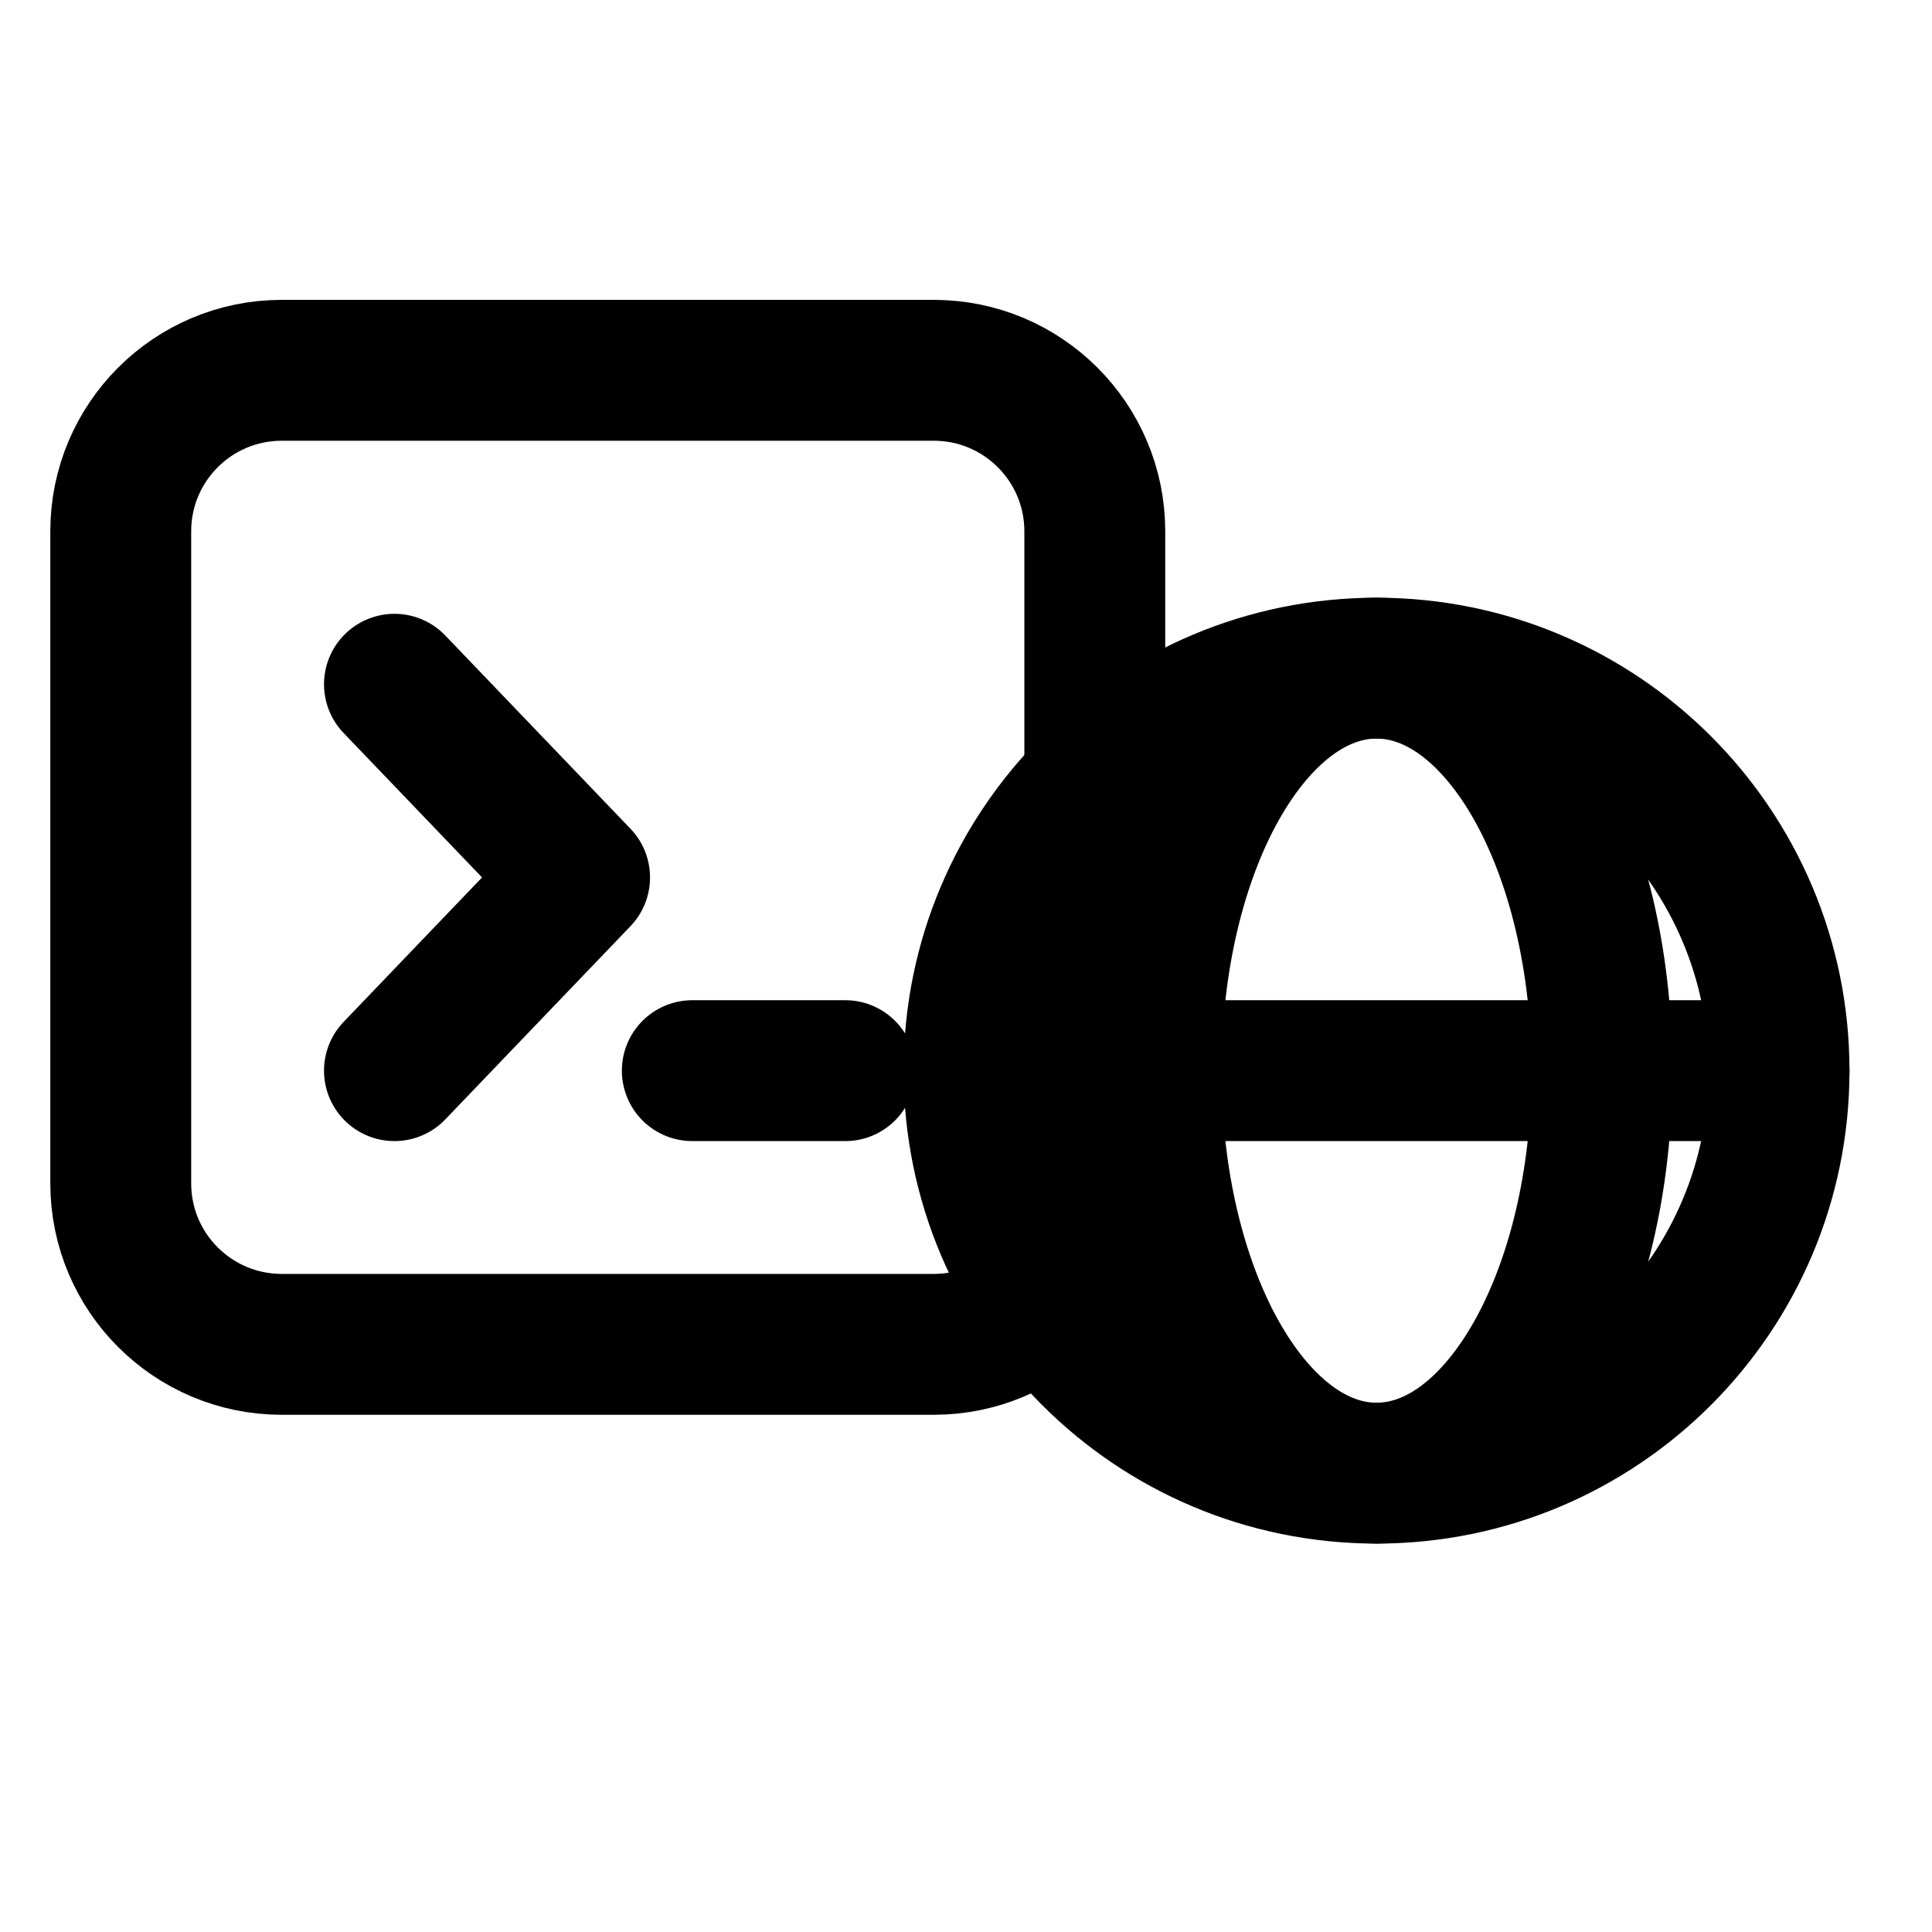
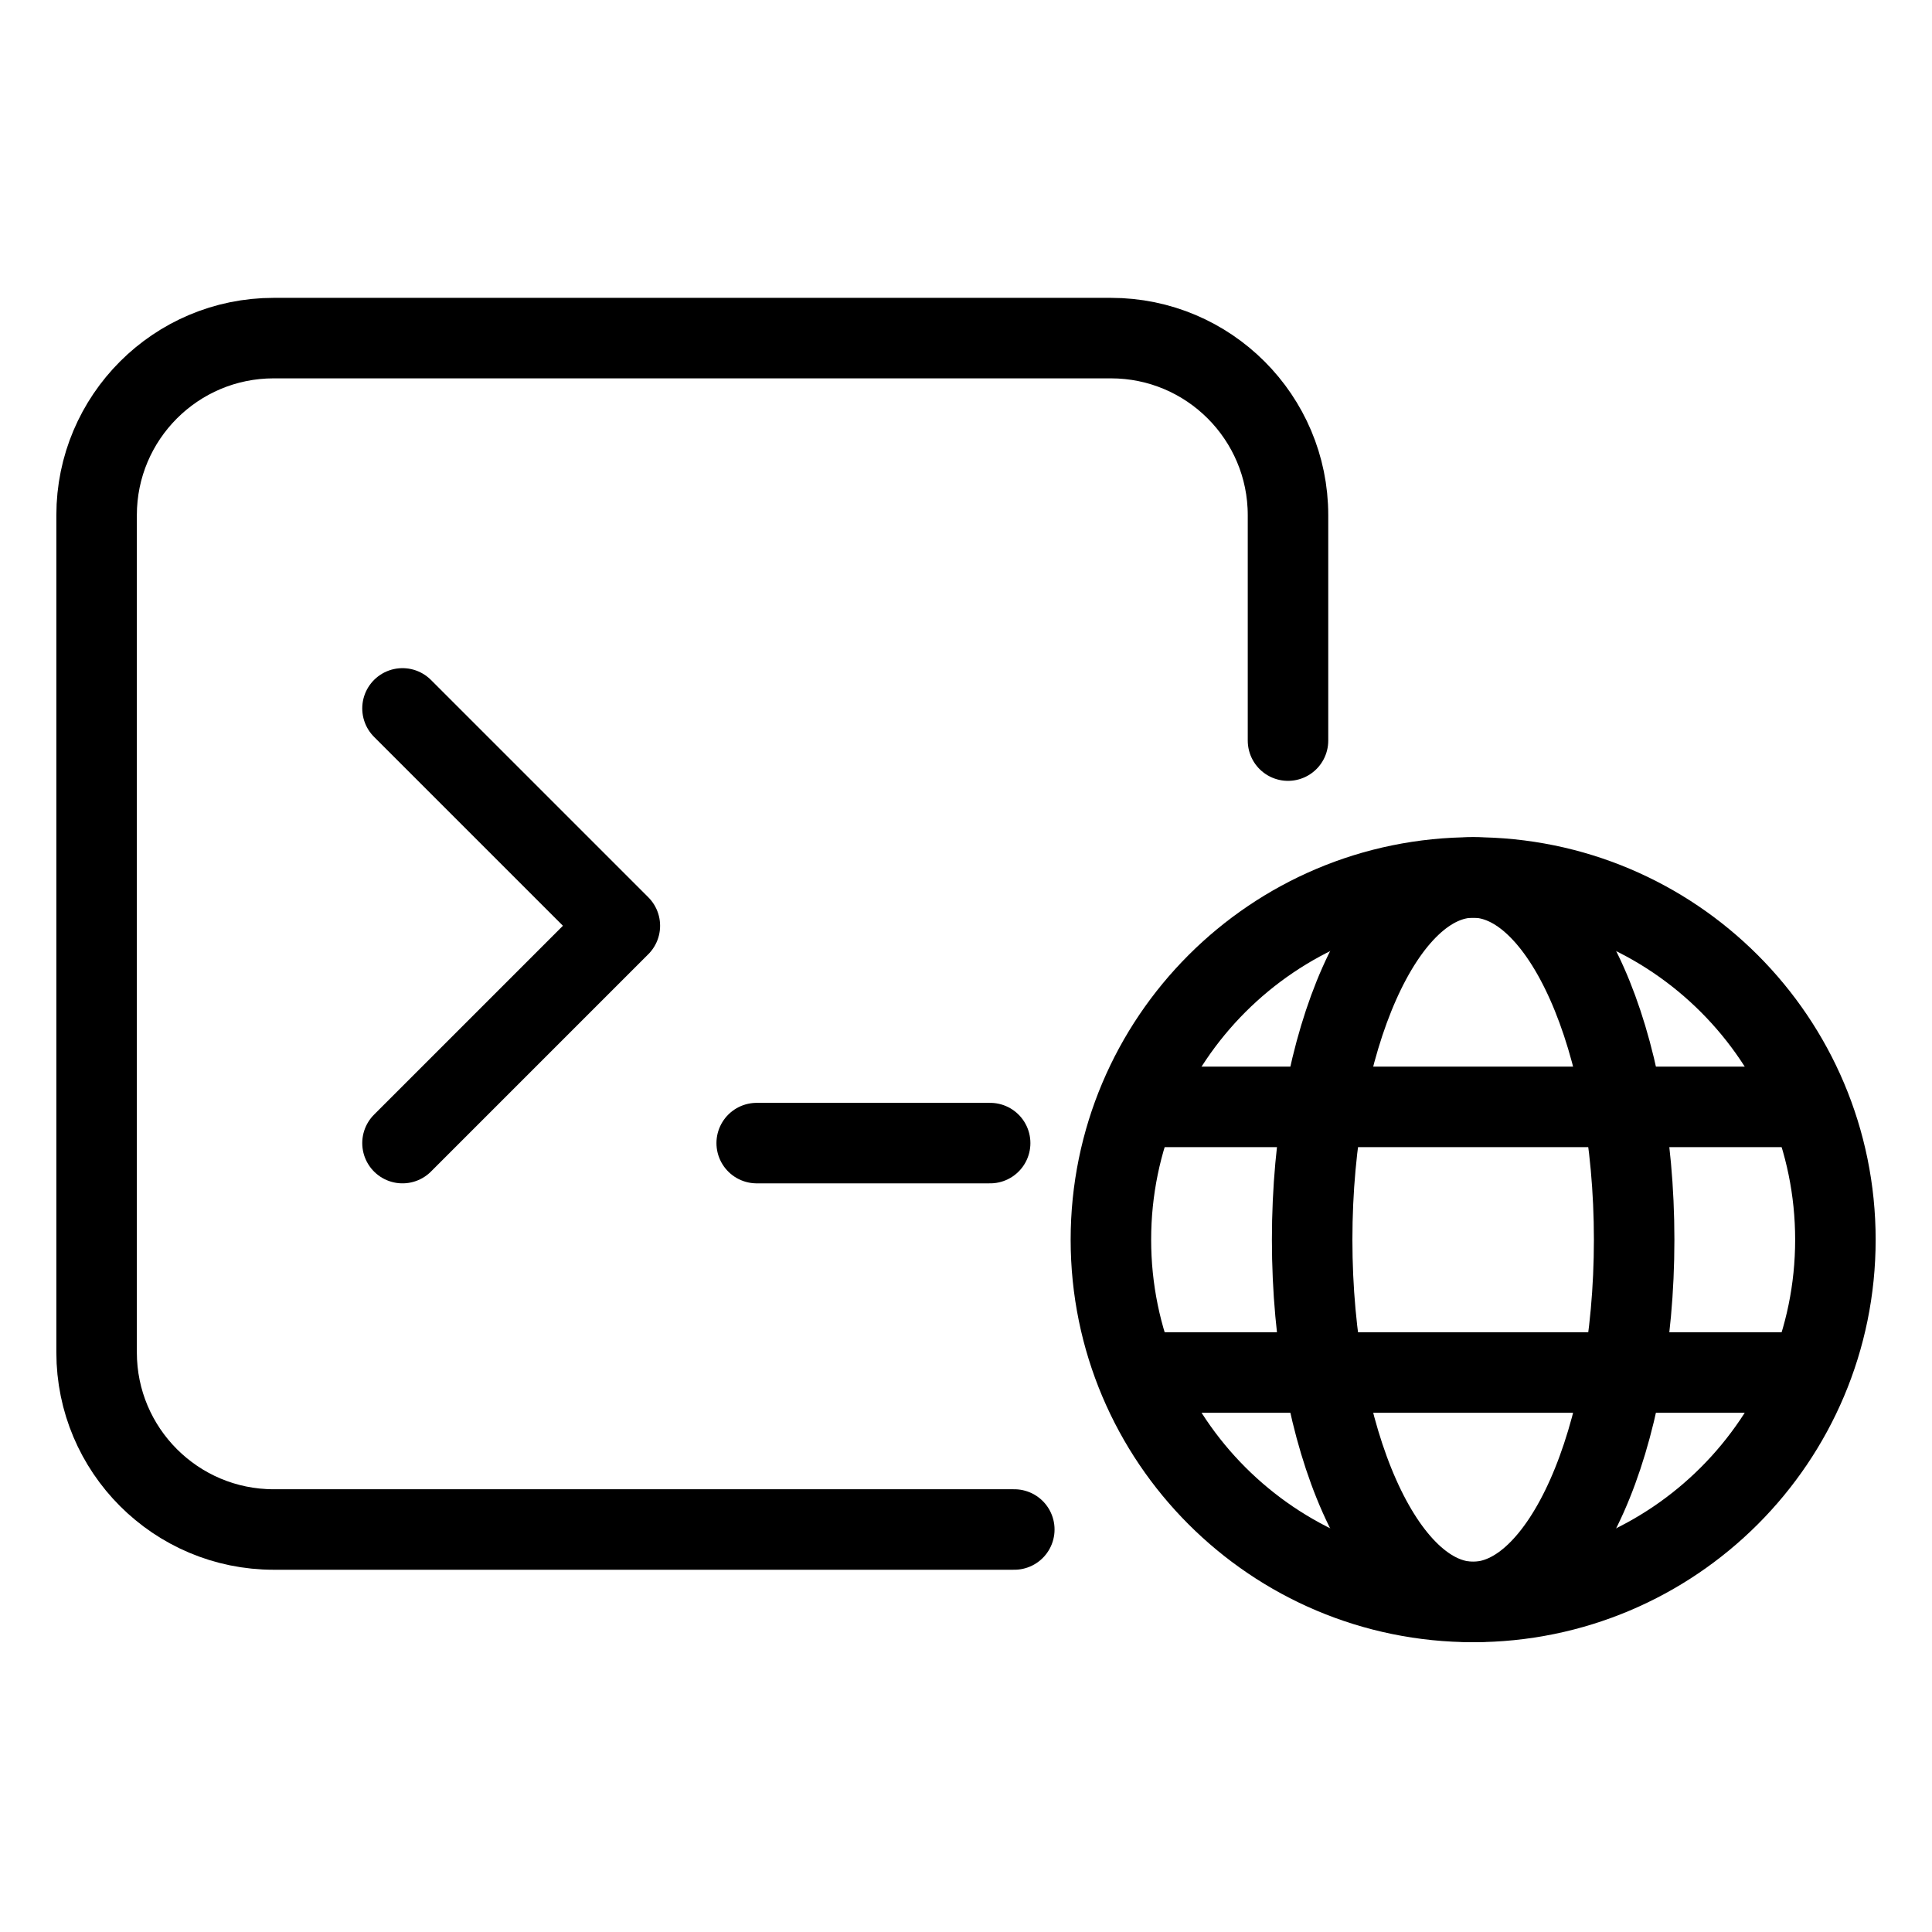
- <svg xmlns="http://www.w3.org/2000/svg" viewBox="0 0 24 24" fill="none" stroke="currentColor" stroke-width="1.75" stroke-linecap="round" stroke-linejoin="round">
-   <path d="M3.5 4.6h8.1a2 2 0 0 1 2 2v8.1a2 2 0 0 1-2 2H3.5a2 2 0 0 1-2-2V6.6a2 2 0 0 1 2-2z" />
-   <path d="m4.9 8.5 2.3 2.4-2.3 2.4M8.6 13.3h1.9" />
-   <circle cx="17.1" cy="13.3" r="5" />
-   <path d="M12.1 13.3h10" />
-   <path d="M17.1 8.3a2.8 5 0 0 1 0 10a2.8 5 0 0 1 0-10" />
+ <svg xmlns="http://www.w3.org/2000/svg" viewBox="0 0 24 24" fill="none" stroke="currentColor" stroke-width="1" stroke-linecap="round" stroke-linejoin="round">
+   <path d="M16 9.2V6.4A2.2 2.2 0 0 0 13.8 4.2H3.4a2.2 2.2 0 0 0-2.2 2.2v10.4A2.2 2.2 0 0 0 3.4 19h9.2" />
+   <path d="m5 8.8 2.7 2.7L5 14.2M9.4 14.2h2.9" />
+   <circle cx="18.3" cy="15.4" r="4.5" />
+   <path d="M14.12 13.75h8.36M14.12 17.05h8.36" />
+   <path d="M18.3 10.9a2 4.5 0 0 1 0 9a2 4.5 0 0 1 0-9" />
</svg>
